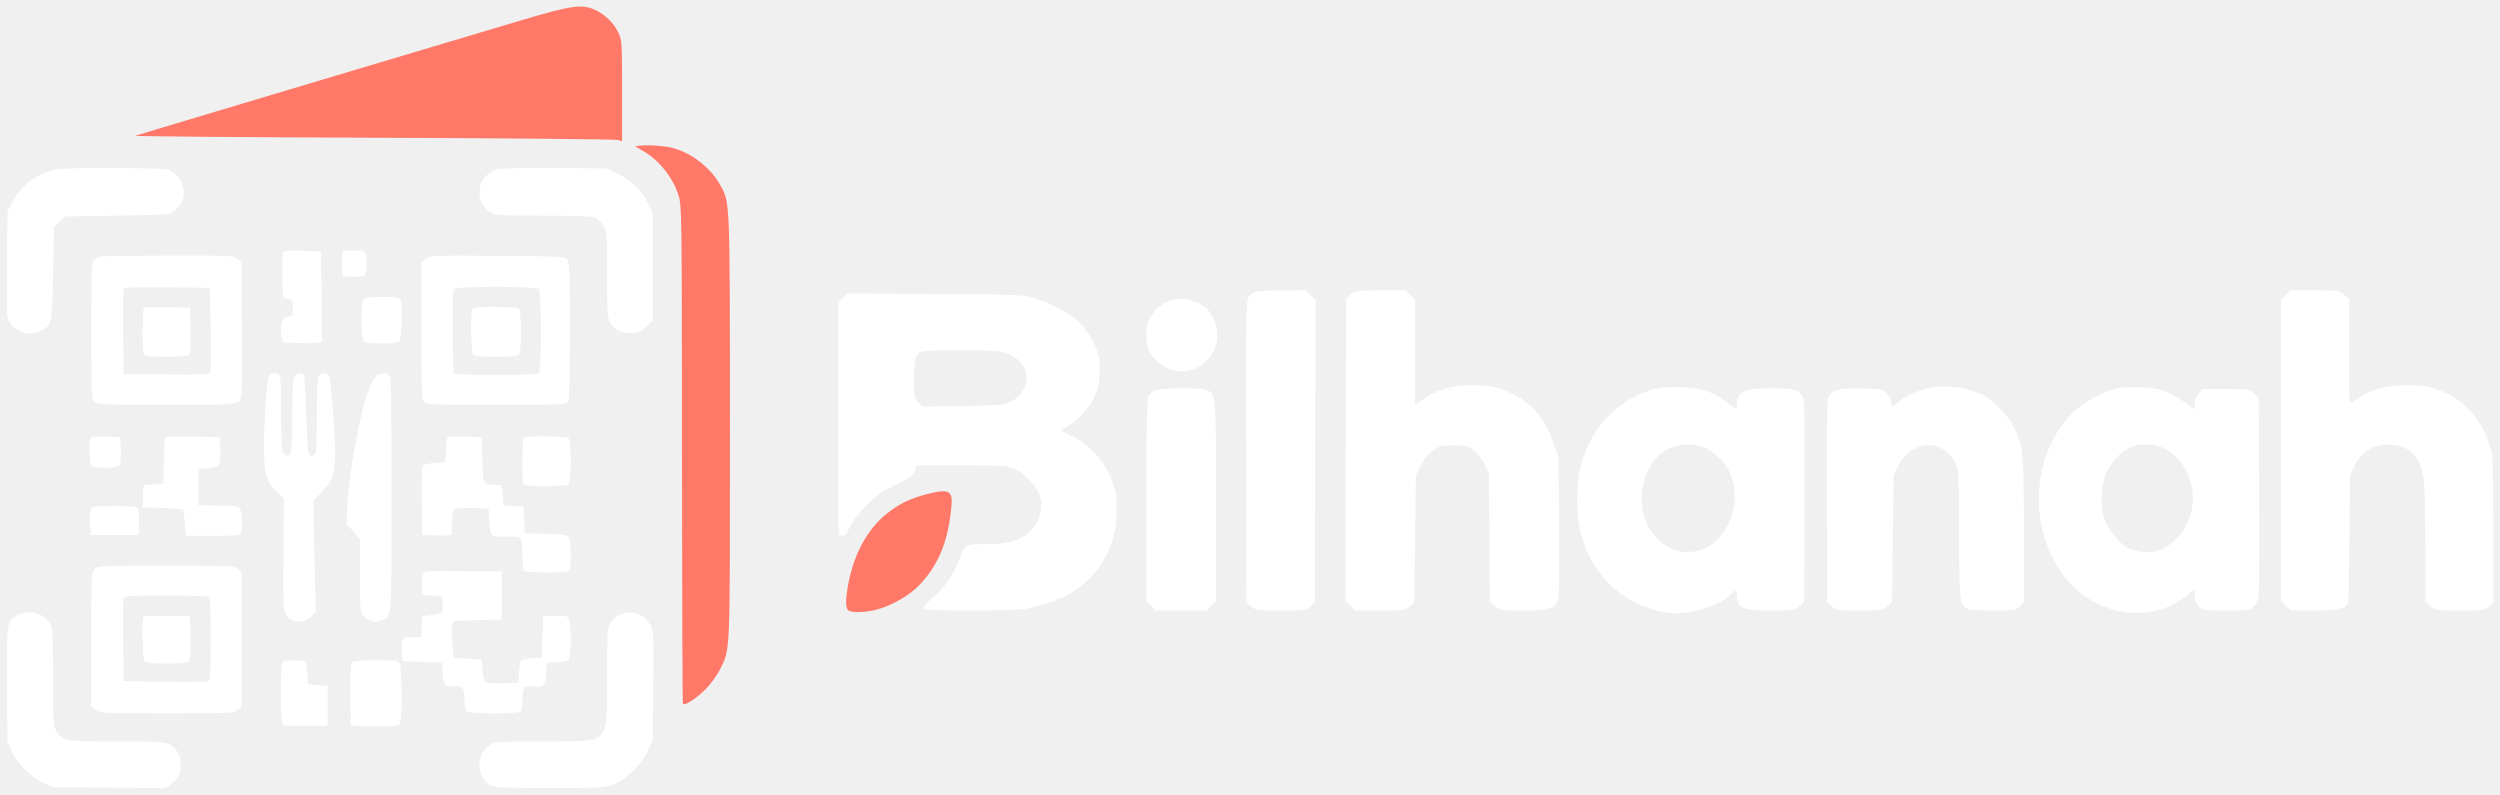
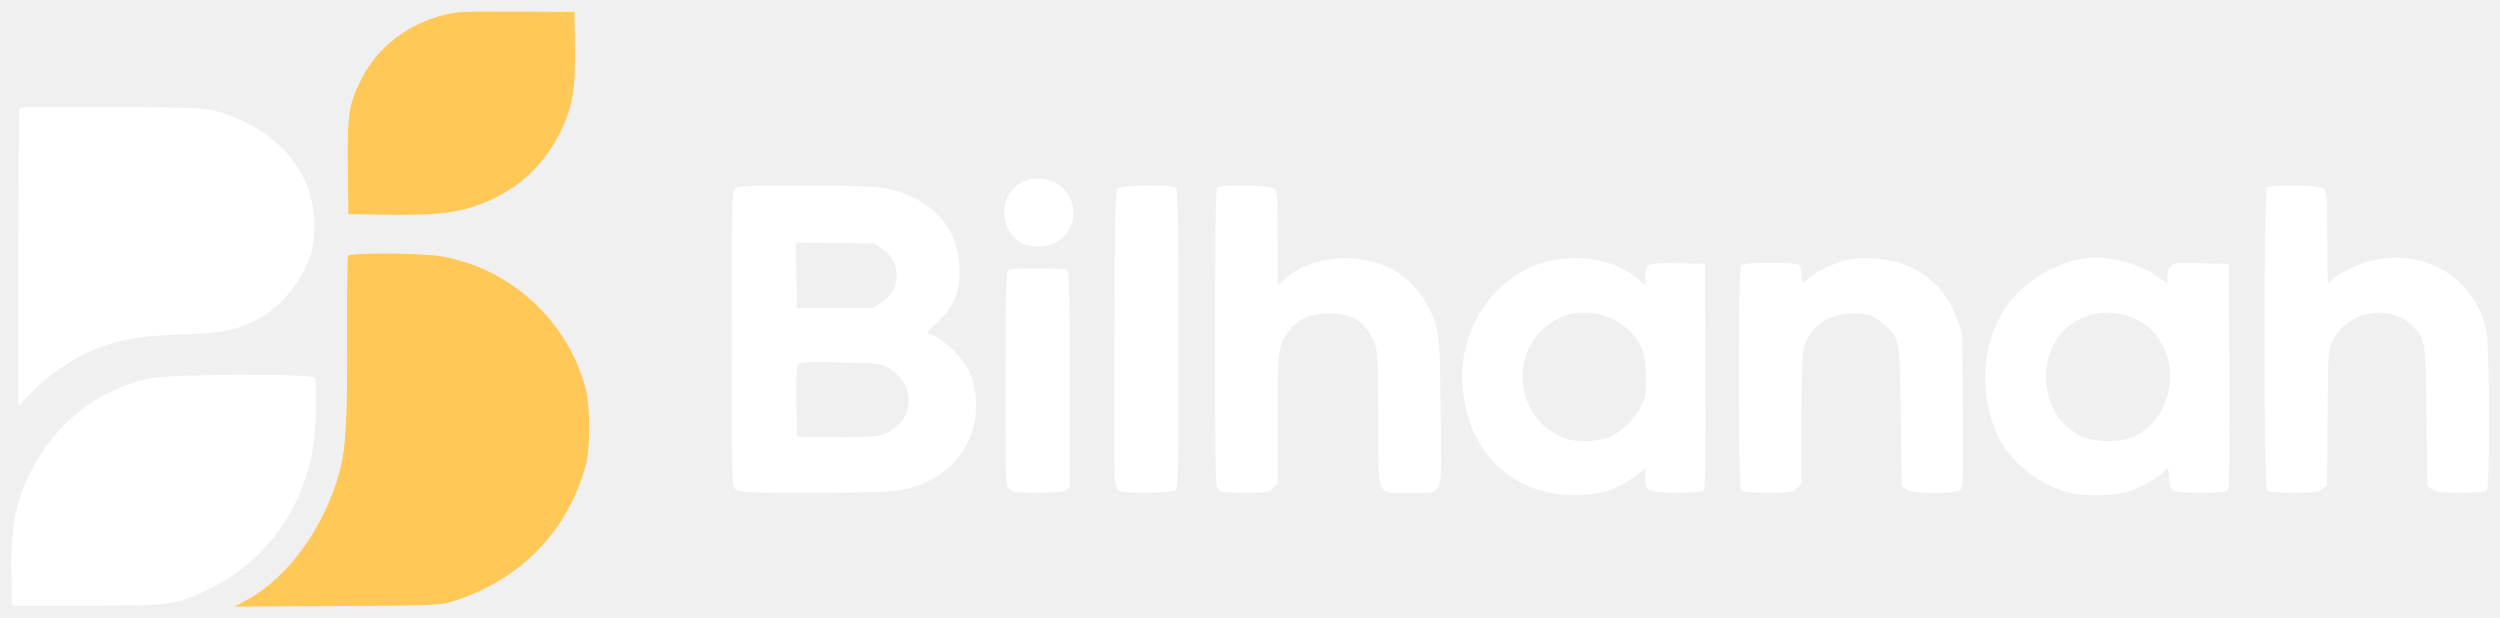
- <svg xmlns="http://www.w3.org/2000/svg" width="1507" height="479" viewBox="0 0 1507 479" fill="none">
-   <path d="M 313 12.591 C 225.999 38.525, 83.223 81.215, 81.500 81.810 C 80.400 82.189, 144.975 82.736, 225 83.024 C 305.025 83.312, 371.512 83.927, 372.750 84.391 L 375 85.233 374.990 54.867 C 374.981 25.168, 374.929 24.390, 372.649 19.493 C 370.027 13.862, 364.620 8.641, 358.565 5.890 C 350.669 2.304, 344.430 3.222, 313 12.591 M 386.585 87.750 L 382.669 88.140 387.585 90.959 C 397.333 96.550, 405.647 106.987, 409.034 117.884 C 410.974 124.126, 411.019 127.601, 411.096 273.870 C 411.139 356.151, 411.384 423.813, 411.641 424.229 C 412.560 425.716, 420.007 420.906, 425.504 415.276 C 428.581 412.124, 432.416 406.836, 434.027 403.523 C 440.298 390.629, 440.002 397.879, 439.983 258.040 C 439.964 119.014, 440.099 122.497, 434.296 111.772 C 428.639 101.317, 416.802 92.046, 405.475 89.199 C 400.395 87.922, 391.611 87.248, 386.585 87.750 M 558 298.067 C 548.552 300.533, 542.049 303.723, 534.799 309.449 C 523.104 318.687, 514.930 333.411, 511.477 351.459 C 509.687 360.811, 509.596 366.196, 511.200 367.800 C 512.863 369.463, 521.426 369.300, 528.448 367.472 C 537.010 365.241, 547.554 359.335, 553.292 353.554 C 565.383 341.371, 571.348 327.282, 573.473 305.886 C 574.505 295.499, 572.236 294.352, 558 298.067" stroke="none" fill="#FF7868" fill-rule="evenodd" />
-   <path d="M 33 102.341 C 21.603 104.882, 12.855 111.642, 7.285 122.214 L 4.500 127.500 4.198 159.297 C 3.906 189.976, 3.968 191.213, 5.964 194.441 C 9.685 200.462, 17.770 202.626, 24.540 199.414 C 31.309 196.202, 31.445 195.570, 32 164.767 L 32.500 137.034 35.767 133.767 L 39.035 130.500 70.315 130 C 98.261 129.553, 101.888 129.308, 104.345 127.696 C 108.902 124.706, 111.168 120.158, 110.717 114.902 C 110.276 109.763, 107.972 106.069, 103.500 103.334 C 100.780 101.671, 97.606 101.482, 69.500 101.308 C 48.025 101.174, 36.810 101.492, 33 102.341 M 299.914 101.913 C 293.156 104.073, 289 109.501, 289 116.167 C 289 120.859, 292.030 126.010, 296.062 128.173 C 299.131 129.819, 302.294 130.001, 327.984 130.015 C 348.785 130.025, 357.168 130.368, 358.970 131.279 C 360.328 131.967, 362.466 134.052, 363.720 135.912 C 365.948 139.219, 366 139.886, 366.004 165.398 C 366.007 189.522, 366.155 191.743, 367.960 194.701 C 370.754 199.285, 375.246 201.327, 381.261 200.749 C 385.270 200.364, 386.875 199.592, 389.846 196.620 L 393.500 192.965 393.500 160.732 L 393.500 128.500 390.589 122.562 C 386.743 114.719, 380.420 108.568, 372.201 104.674 L 365.500 101.500 334 101.293 C 316.675 101.179, 301.336 101.458, 299.914 101.913 M 170.450 152.270 C 170.168 153.005, 170.064 159.428, 170.219 166.544 L 170.500 179.483 173.500 180.001 C 176.362 180.496, 176.500 180.748, 176.500 185.500 C 176.500 190.240, 176.357 190.505, 173.531 190.995 C 170.974 191.438, 170.447 192.090, 169.735 195.688 C 169.280 197.987, 169.294 201.360, 169.765 203.184 L 170.622 206.500 180.061 206.793 C 185.253 206.954, 190.520 206.832, 191.766 206.520 L 194.032 205.954 193.766 178.727 L 193.500 151.500 182.231 151.217 C 173.550 150.999, 170.845 151.241, 170.450 152.270 M 206.417 152.355 C 206.131 153.101, 206.033 156.588, 206.199 160.105 L 206.500 166.500 212.334 166.802 C 215.775 166.981, 218.749 166.623, 219.584 165.930 C 220.479 165.187, 221 162.806, 221 159.459 C 221 151.291, 220.737 151, 213.362 151 C 208.878 151, 206.780 151.410, 206.417 152.355 M 60 154.709 C 59.175 155.013, 57.712 155.947, 56.750 156.785 C 55.136 158.191, 55 161.519, 55 199.500 C 55 238.134, 55.113 240.793, 56.829 242.345 C 58.469 243.829, 62.952 244, 100.257 244 C 145.233 244, 144.194 244.122, 145.534 238.680 C 145.829 237.481, 145.942 218.797, 145.785 197.161 L 145.500 157.822 143.139 155.911 C 140.900 154.098, 138.737 154.004, 101.139 154.079 C 79.338 154.122, 60.825 154.406, 60 154.709 M 256.676 156.040 L 254 158.145 254 199.418 C 254 238.132, 254.113 240.793, 255.829 242.345 C 257.469 243.829, 261.948 244, 299.206 244 C 336.635 244, 340.891 243.836, 342.128 242.346 C 343.242 241.004, 343.500 232.926, 343.500 199.382 C 343.500 161.065, 343.371 157.942, 341.715 156.286 C 340.071 154.640, 336.764 154.478, 299.641 154.218 C 259.983 153.940, 259.309 153.969, 256.676 156.040 M 74.457 174.251 C 74.186 174.958, 74.085 186.778, 74.232 200.518 L 74.500 225.500 100 225.768 C 120.617 225.984, 125.691 225.774, 126.500 224.672 C 127.136 223.804, 127.318 214.239, 127 198.404 L 126.500 173.500 100.725 173.233 C 80.459 173.023, 74.845 173.241, 74.457 174.251 M 273.390 174.178 C 272.605 175.449, 272.840 223.932, 273.637 225.222 C 273.902 225.650, 285.251 226, 298.859 226 C 316.769 226, 323.931 225.669, 324.800 224.800 C 326.505 223.095, 326.505 175.905, 324.800 174.200 C 323.107 172.507, 274.435 172.487, 273.390 174.178 M 756.308 176.010 C 755.103 176.495, 753.408 177.973, 752.543 179.295 C 751.135 181.443, 750.997 191.277, 751.234 272.435 L 751.500 363.174 754.306 365.587 C 757 367.904, 757.704 368, 772 368 C 786.296 368, 787 367.904, 789.694 365.587 L 792.500 363.174 792.766 272.025 L 793.031 180.877 790.092 177.939 L 787.154 175 772.827 175.063 C 764.947 175.098, 757.514 175.524, 756.308 176.010 M 814.500 177.410 L 811.500 179.810 811.234 270.966 L 810.969 362.123 813.908 365.061 L 816.846 368 831.867 368 C 846.301 368, 846.998 367.906, 849.694 365.588 L 852.500 363.176 853 324.838 L 853.500 286.500 856.500 280.500 C 858.580 276.340, 860.830 273.580, 863.836 271.500 C 867.796 268.760, 868.887 268.500, 876.414 268.500 C 883.963 268.500, 884.974 268.743, 888.449 271.393 C 890.744 273.144, 893.280 276.500, 894.871 279.893 L 897.500 285.500 897.831 324.230 L 898.163 362.959 901.158 365.480 C 904.047 367.910, 904.651 368, 918.126 368 C 933.715 368, 936.883 367.110, 938.937 362.153 C 939.847 359.954, 940.070 348.646, 939.818 317.356 L 939.480 275.500 936.430 266.956 C 930.978 251.683, 923.598 243.036, 910.886 237.023 C 902.198 232.915, 895.177 231.669, 884.004 232.254 C 873.206 232.819, 865.898 235.161, 858.017 240.582 L 853 244.033 853 212.440 L 853 180.846 850.077 177.923 L 847.154 175 832.327 175.005 C 818.180 175.010, 817.362 175.120, 814.500 177.410 M 1377.923 177.923 L 1375 180.846 1375 271.500 L 1375 362.154 1377.923 365.077 L 1380.846 368 1394.973 368 C 1410.343 368, 1414.530 366.924, 1415.473 362.732 C 1415.749 361.504, 1416.093 343.850, 1416.237 323.500 L 1416.500 286.500 1419.275 280.850 C 1423.607 272.028, 1430.169 268, 1440.209 268 C 1451.696 268, 1458.814 274.869, 1460.935 288 C 1461.520 291.620, 1461.988 309.639, 1461.992 328.661 L 1462 362.822 1465.077 365.411 C 1468.083 367.941, 1468.492 368, 1482.931 368 C 1497.230 368, 1497.793 367.921, 1500.354 365.548 L 1503 363.095 1503 319.942 C 1503 283.951, 1502.739 275.782, 1501.429 270.724 C 1497.651 256.145, 1488.008 243.644, 1475.848 237.560 C 1466.676 232.972, 1459.650 231.655, 1447.511 232.249 C 1436.588 232.784, 1429.860 234.801, 1421.666 239.997 C 1419.062 241.648, 1416.721 243, 1416.465 243 C 1416.209 243, 1416 228.865, 1416 211.589 L 1416 180.178 1412.923 177.589 C 1409.923 175.064, 1409.487 175, 1395.346 175 L 1380.846 175 1377.923 177.923 M 508.363 179.364 L 505.500 181.826 505.500 252.163 L 505.500 322.500 507.608 322.801 C 509.299 323.042, 510.271 321.954, 512.522 317.301 C 514.294 313.637, 517.997 308.854, 522.573 304.320 C 528.379 298.566, 531.862 296.137, 540.101 292.095 C 549.054 287.703, 550.520 286.627, 551.442 283.775 L 552.501 280.500 579.500 280.500 C 605.813 280.500, 606.634 280.561, 611.779 282.886 C 618.446 285.898, 625.269 293.317, 626.974 299.407 C 629.258 307.564, 625.889 316.894, 618.809 322.023 C 612.712 326.440, 606.229 328, 593.973 328 C 581.732 328, 581.320 328.232, 578.569 336.687 C 576.802 342.117, 570.986 351.736, 566.891 356 C 565.570 357.375, 562.534 360.157, 560.144 362.182 C 557.754 364.208, 556.095 366.345, 556.458 366.932 C 557.338 368.356, 610.541 368.370, 618.566 366.949 C 627.665 365.338, 639.125 361.294, 645.627 357.401 C 662.963 347.021, 673.078 328.969, 673.113 308.346 C 673.132 297.372, 672.389 293.783, 668.319 285.178 C 663.777 275.576, 655.651 267.370, 646.114 262.757 L 639.056 259.344 642.278 257.804 C 648.302 254.925, 655.786 247.181, 659.154 240.339 C 661.777 235.010, 662.449 232.285, 662.804 225.522 C 663.127 219.362, 662.787 215.856, 661.478 211.867 C 659.246 205.064, 653.925 196.948, 648.846 192.600 C 643.846 188.320, 632.540 182.599, 623.500 179.774 C 616.740 177.661, 614.698 177.574, 563.863 177.244 L 511.225 176.902 508.363 179.364 M 219.200 180.200 C 218.405 180.995, 218 185.311, 218 193 C 218 200.689, 218.405 205.005, 219.200 205.800 C 220.834 207.434, 239.166 207.434, 240.800 205.800 C 242.060 204.540, 242.553 183.604, 241.393 180.582 C 240.894 179.283, 238.965 179, 230.593 179 C 223.998 179, 219.976 179.424, 219.200 180.200 M 704.637 181.465 C 699.939 183.140, 695.467 187.237, 692.908 192.210 C 690.306 197.270, 690.336 206.778, 692.971 211.943 C 697.021 219.882, 707.266 225.088, 715.777 223.532 C 729.522 221.019, 737.647 206.033, 732.084 193.457 C 729.234 187.014, 727.481 185.177, 721.500 182.368 C 715.876 179.726, 710.345 179.430, 704.637 181.465 M 86.694 185.640 C 86.312 186.021, 86 192.510, 86 200.060 C 86 211.654, 86.246 213.880, 87.582 214.393 C 89.940 215.298, 112.299 215.097, 113.779 214.158 C 114.741 213.547, 114.989 209.890, 114.779 199.423 L 114.500 185.500 100.944 185.223 C 93.488 185.071, 87.075 185.258, 86.694 185.640 M 284.607 186.582 C 283.439 189.626, 283.938 212.538, 285.200 213.800 C 286.863 215.463, 311.137 215.463, 312.800 213.800 C 314.463 212.137, 314.463 187.863, 312.800 186.200 C 311.988 185.388, 307.335 185, 298.407 185 C 287.299 185, 285.118 185.250, 284.607 186.582 M 555.235 212.037 C 551.879 213.385, 551 216.928, 551 229.111 C 551 239.527, 551.130 240.221, 553.532 242.623 L 556.065 245.156 580.282 244.781 C 600.410 244.469, 605.091 244.121, 608 242.720 C 612.833 240.391, 614.413 239.013, 616.870 234.982 C 622.456 225.818, 616.315 214.886, 604 212.076 C 598.465 210.813, 558.362 210.781, 555.235 212.037 M 162.226 226.250 C 160.777 228.026, 158.666 261.402, 159.173 274.500 C 159.654 286.924, 161.142 290.946, 167.501 297 L 171.176 300.500 170.838 334.043 C 170.464 371.186, 170.481 371.300, 176.903 373.960 C 180.734 375.547, 184.430 374.661, 187.726 371.365 L 190.279 368.812 189.551 335.440 L 188.822 302.068 193.896 296.704 C 200.592 289.623, 202.003 285.338, 201.988 272.124 C 201.975 261.065, 199.485 229.427, 198.406 226.615 C 197.680 224.723, 193.927 224.473, 192.200 226.200 C 191.337 227.063, 191 233.773, 191 250.078 C 191 269.015, 190.753 272.960, 189.500 274 C 188.386 274.924, 187.653 274.957, 186.652 274.126 C 185.636 273.283, 185.130 267.458, 184.597 250.442 C 184.208 238.030, 183.632 227.204, 183.317 226.384 C 182.964 225.463, 181.745 225.008, 180.134 225.196 C 177.950 225.450, 177.409 226.153, 176.819 229.500 C 176.432 231.700, 176.089 242.332, 176.058 253.128 C 176.009 269.588, 175.750 272.963, 174.450 274.042 C 173.168 275.105, 172.605 275.034, 171.200 273.628 C 169.702 272.131, 169.500 269.288, 169.500 249.714 C 169.500 237.496, 169.136 226.938, 168.691 226.250 C 168.246 225.563, 166.839 225, 165.563 225 C 164.288 225, 162.786 225.563, 162.226 226.250 M 226.113 227.583 C 224.996 229.004, 223.122 232.716, 221.949 235.833 C 216.935 249.160, 210.599 283.977, 209.341 305.115 L 208.710 315.730 212.855 320.227 L 217 324.724 217 346.907 C 217 369.025, 217.007 369.098, 219.414 371.505 C 222.567 374.658, 226.313 375.527, 230.059 373.975 C 236.305 371.388, 236 375.291, 236 297.977 C 236 244.417, 235.711 227.111, 234.800 226.200 C 232.699 224.099, 228.304 224.798, 226.113 227.583 M 997.112 234.528 C 975.142 240.651, 959.031 257.509, 952.836 280.856 C 950.278 290.495, 950.021 308.273, 952.290 318.657 C 958.488 347.027, 979.787 366.658, 1007.500 369.542 C 1018.613 370.699, 1036.933 364.958, 1043.110 358.383 C 1046.056 355.247, 1047 355.377, 1047 358.918 C 1047 366.738, 1049.904 368, 1067.895 368 C 1081.245 368, 1082.017 367.889, 1084.694 365.587 L 1087.500 363.174 1087.773 302.850 C 1087.973 258.691, 1087.734 241.773, 1086.882 239.716 C 1084.948 235.045, 1081.498 234, 1068.018 234 C 1051.344 234, 1047 236.053, 1047 243.932 L 1047 246.996 1040.975 242.560 C 1031.828 235.827, 1025.452 233.727, 1013 233.347 C 1005.830 233.128, 1000.791 233.503, 997.112 234.528 M 1160.251 234.545 C 1153.925 236.248, 1148.325 239.014, 1144.239 242.452 C 1142.574 243.853, 1140.939 245, 1140.606 245 C 1140.273 245, 1140 243.900, 1140 242.556 C 1140 241.211, 1138.915 238.849, 1137.589 237.306 C 1135.220 234.549, 1134.959 234.494, 1122.659 234.170 C 1108.557 233.798, 1104.056 235.036, 1102.069 239.833 C 1101.280 241.738, 1101.034 260.173, 1101.227 302.850 L 1101.500 363.174 1104.306 365.587 C 1106.980 367.887, 1107.761 368, 1121 368 C 1134.237 368, 1135.020 367.887, 1137.694 365.588 L 1140.500 363.176 1141 324.764 L 1141.500 286.352 1144.518 280.453 C 1147.806 274.028, 1151.830 270.672, 1158.401 268.875 C 1167.601 266.358, 1177.407 272.615, 1179.922 282.606 C 1180.705 285.716, 1181.066 298.948, 1181.025 323.103 C 1180.961 361.304, 1181.312 364.491, 1185.850 366.920 C 1187.012 367.542, 1193.642 368, 1201.480 368 C 1214.598 368, 1215.180 367.911, 1217.545 365.545 L 1220 363.091 1219.985 319.795 C 1219.969 272.132, 1219.712 269.520, 1213.854 257.506 C 1210.312 250.241, 1201.971 241.556, 1195.236 238.120 C 1185.457 233.132, 1170.990 231.653, 1160.251 234.545 M 1275.217 234.395 C 1266.018 236.717, 1255.631 242.547, 1249.324 248.929 C 1226.146 272.379, 1222.311 312.091, 1240.360 341.762 C 1258.001 370.763, 1296.022 378.480, 1319.540 357.831 L 1323 354.793 1323 358.942 C 1323 362.014, 1323.637 363.728, 1325.455 365.545 C 1327.828 367.919, 1328.373 368, 1342 368 C 1355.521 368, 1356.187 367.903, 1358.479 365.612 C 1359.793 364.298, 1361.142 361.711, 1361.478 359.862 C 1361.813 358.013, 1361.955 330.298, 1361.794 298.272 L 1361.500 240.044 1358.727 237.272 C 1355.960 234.505, 1355.927 234.500, 1341.891 234.500 L 1327.827 234.500 1325.413 237.306 C 1323.873 239.097, 1323 241.357, 1323 243.554 L 1323 246.996 1316.975 242.560 C 1308.125 236.046, 1301.379 233.748, 1290 233.374 C 1284.323 233.187, 1278.374 233.598, 1275.217 234.395 M 695.775 235.559 C 694.276 236.372, 692.589 237.900, 692.025 238.953 C 691.357 240.201, 691 262.004, 691 301.511 L 691 362.154 693.923 365.077 L 696.846 368 712 368 L 727.154 368 730.077 365.077 L 733 362.154 733 302.027 C 733 236.783, 733.077 237.723, 727.528 235.195 C 723.566 233.390, 699.259 233.668, 695.775 235.559 M 54.703 263.631 C 53.484 264.849, 53.909 279.509, 55.200 280.800 C 56.954 282.554, 70.433 282.389, 71.921 280.595 C 72.653 279.713, 72.978 276.268, 72.794 271.345 L 72.500 263.500 63.953 263.214 C 59.252 263.057, 55.089 263.244, 54.703 263.631 M 99.490 264.225 C 99.233 264.926, 98.906 271.350, 98.762 278.500 L 98.500 291.500 92.500 292 L 86.500 292.500 86.205 299.219 L 85.910 305.938 98.193 306.219 C 108.210 306.448, 110.513 306.777, 110.678 308 C 110.789 308.825, 111.168 312.538, 111.519 316.250 L 112.159 323 128.473 323 C 142.426 323, 144.874 322.771, 145.393 321.418 C 146.331 318.974, 146.110 310.421, 145.037 307.596 C 144.086 305.097, 143.905 305.058, 131.787 304.781 L 119.500 304.500 119.500 293.500 L 119.500 282.500 125.167 282.203 C 128.385 282.034, 131.321 281.319, 131.961 280.547 C 132.647 279.720, 132.973 276.124, 132.794 271.345 L 132.500 263.500 116.228 263.225 C 103.751 263.014, 99.848 263.248, 99.490 264.225 M 269.506 264.215 C 269.254 264.922, 268.924 268.425, 268.774 272 L 268.500 278.500 262.299 279 C 258.889 279.275, 255.617 279.982, 255.028 280.571 C 254.319 281.281, 254.049 288.538, 254.229 302.071 L 254.500 322.500 263.250 322.789 C 268.063 322.948, 272.048 322.723, 272.106 322.289 C 272.164 321.855, 272.354 318.407, 272.529 314.627 C 272.704 310.846, 273.259 307.341, 273.762 306.838 C 274.265 306.335, 279.137 306.053, 284.588 306.212 L 294.500 306.500 295 314.390 C 295.587 323.645, 295.819 323.833, 306.283 323.482 C 311.683 323.300, 313.238 323.585, 313.912 324.877 C 314.378 325.770, 314.833 330.286, 314.922 334.914 C 315.012 339.542, 315.317 343.704, 315.601 344.164 C 315.886 344.624, 322.118 345, 329.452 345 C 340.688 345, 342.882 344.751, 343.393 343.418 C 344.533 340.449, 344.043 325.440, 342.750 323.711 C 341.719 322.333, 339.306 321.992, 329 321.770 L 316.500 321.500 316 313.500 L 315.500 305.500 309.500 305 L 303.500 304.500 303 298.500 L 302.500 292.500 297.256 292.198 C 290.936 291.834, 291.087 292.222, 290.745 275.500 L 290.500 263.500 280.232 263.215 C 272.565 263.002, 269.848 263.255, 269.506 264.215 M 315.558 263.906 C 314.744 265.224, 314.635 290.601, 315.439 291.901 C 316.415 293.480, 341.211 293.389, 342.800 291.800 C 344.463 290.137, 344.463 265.863, 342.800 264.200 C 341.365 262.765, 316.430 262.495, 315.558 263.906 M 1006.228 270.171 C 989.609 278.230, 984.193 304.645, 995.802 321.028 C 999.028 325.581, 1005.456 330.415, 1010.394 332 C 1015.365 333.596, 1023.571 332.770, 1028.691 330.158 C 1030.861 329.051, 1034.345 326.254, 1036.433 323.942 C 1046.679 312.602, 1048.757 295.216, 1041.404 282.349 C 1038.272 276.868, 1031.081 270.640, 1026.193 269.176 C 1020.080 267.344, 1011.139 267.790, 1006.228 270.171 M 1283.238 270.111 C 1277.538 272.933, 1271.535 279.953, 1268.978 286.789 C 1266.835 292.516, 1266.155 303.669, 1267.588 309.605 C 1269.553 317.752, 1276.520 327.149, 1283.128 330.566 C 1287.501 332.827, 1295.939 333.504, 1300.606 331.969 C 1309.912 328.907, 1317.375 320.663, 1320.432 310.068 C 1322.532 302.792, 1322.407 296.528, 1320.005 288.752 C 1317.586 280.920, 1311.855 273.973, 1304.907 270.453 C 1298.525 267.219, 1289.373 267.075, 1283.238 270.111 M 55.077 306.408 C 54.353 307.280, 54.021 310.605, 54.204 315.158 L 54.500 322.500 69 322.500 L 83.500 322.500 83.796 315.158 C 83.979 310.605, 83.647 307.280, 82.923 306.408 C 82.031 305.332, 78.745 305, 69 305 C 59.255 305, 55.969 305.332, 55.077 306.408 M 57 343 C 55.066 344.934, 55 346.333, 55 385.427 L 55 425.855 57.635 427.927 C 60.201 429.946, 61.314 430, 100.524 430 C 138.668 430, 140.902 429.900, 143.139 428.088 L 145.500 426.177 145.500 385.500 L 145.500 344.823 143.139 342.912 C 140.901 341.099, 138.659 341, 99.889 341 C 60.333 341, 58.935 341.065, 57 343 M 255.085 345.398 C 254.376 346.252, 254.017 349.187, 254.198 352.666 L 254.500 358.500 260.500 359 L 266.500 359.500 266.814 363.886 C 266.987 366.298, 266.696 368.704, 266.167 369.233 C 265.639 369.761, 262.798 370.487, 259.853 370.847 L 254.500 371.500 254.202 377.750 L 253.905 384 249.202 384.015 C 242.377 384.038, 241.848 384.648, 242.198 392.091 L 242.500 398.500 254.500 399 L 266.500 399.500 266.806 405.465 C 267.200 413.127, 268.224 414.348, 273.739 413.726 C 279.016 413.131, 280 414.468, 280 422.234 C 280 425.185, 280.540 428.140, 281.200 428.800 C 282.878 430.478, 312.122 430.478, 313.800 428.800 C 314.477 428.123, 315 424.878, 315 421.350 C 315 414.068, 316.020 413.023, 322.419 413.744 C 327.759 414.346, 328.803 413.070, 329.194 405.465 L 329.500 399.500 335.465 399.194 C 338.746 399.025, 342.009 398.408, 342.715 397.821 C 344.498 396.342, 344.507 375.076, 342.726 372.640 C 341.684 371.215, 340.182 370.953, 334.476 371.199 L 327.500 371.500 327 384 L 326.500 396.500 320.833 396.797 C 317.716 396.961, 314.704 397.652, 314.139 398.332 C 313.575 399.012, 312.975 402.254, 312.806 405.535 L 312.500 411.500 303.149 411.789 C 297.283 411.970, 293.294 411.659, 292.445 410.954 C 291.646 410.292, 290.970 407.302, 290.796 403.665 L 290.500 397.500 282 397 L 273.500 396.500 272.782 388.580 C 272.387 384.224, 272.242 379.724, 272.458 378.580 C 272.674 377.436, 272.885 375.950, 272.926 375.277 C 272.980 374.384, 276.990 373.979, 287.750 373.777 L 302.500 373.500 302.500 359 L 302.500 344.500 279.387 344.232 C 260.300 344.011, 256.068 344.214, 255.085 345.398 M 74.450 360.269 C 74.183 360.967, 74.084 372.554, 74.232 386.019 L 74.500 410.500 99 411 C 112.475 411.275, 124.287 411.147, 125.250 410.715 C 126.849 409.998, 127 407.780, 127 385.072 C 127 363.327, 126.802 360.138, 125.418 359.607 C 124.548 359.273, 112.834 359, 99.387 359 C 80.556 359, 74.825 359.292, 74.450 360.269 M 10.299 370.960 C 3.969 374.819, 3.894 375.340, 4.213 413.272 L 4.500 447.500 7.088 453.017 C 10.500 460.290, 18.068 467.910, 25.500 471.556 L 31.500 474.500 65.531 474.798 L 99.562 475.096 103.017 472.768 C 107.339 469.855, 108.966 466.700, 108.985 461.200 C 109.004 455.758, 106.795 451.456, 102.701 448.960 C 99.722 447.143, 97.500 447.007, 70.700 447.004 C 38.855 447, 37.676 446.797, 33.960 440.701 C 32.142 437.721, 32.007 435.499, 32.004 408.484 C 32 382.297, 31.822 379.137, 30.173 376.062 C 26.637 369.469, 16.860 366.959, 10.299 370.960 M 373.256 370.589 C 371.472 371.499, 369.110 373.705, 368.006 375.490 C 366.123 378.537, 365.999 380.473, 365.978 407.118 C 365.958 432.576, 365.765 435.920, 364.105 439.576 C 360.865 446.710, 359.411 446.999, 326.849 447.004 C 300.496 447.007, 298.275 447.145, 295.299 448.960 C 286.622 454.250, 286.984 468.838, 295.906 473.451 C 298.430 474.756, 304.016 475, 331.413 475 C 361.917 475, 364.269 474.871, 369.497 472.915 C 377.309 469.993, 386.050 461.674, 390.232 453.183 L 393.500 446.549 393.787 413.525 C 394.055 382.726, 393.947 380.266, 392.186 377.032 C 391.147 375.125, 389.157 372.713, 387.763 371.672 C 384.243 369.045, 377.300 368.526, 373.256 370.589 M 86.694 371.640 C 85.437 372.897, 85.895 397.495, 87.200 398.800 C 89.015 400.615, 112.382 400.450, 113.908 398.611 C 114.682 397.678, 114.969 392.989, 114.781 384.361 L 114.500 371.500 100.944 371.223 C 93.488 371.071, 87.075 371.258, 86.694 371.640 M 170.357 399.231 C 169.257 401.011, 168.795 424.442, 169.721 431.500 L 170.508 437.500 184.004 437.500 L 197.500 437.500 197.500 425.500 L 197.500 413.500 191.500 413 L 185.500 412.500 185.196 406.026 C 185.027 402.410, 184.365 399.216, 183.696 398.791 C 181.708 397.527, 171.196 397.874, 170.357 399.231 M 212.099 399.380 C 211.307 400.335, 211.038 406.428, 211.227 419.130 L 211.500 437.500 225.363 437.779 C 234.732 437.967, 239.675 437.685, 240.613 436.907 C 241.696 436.007, 242 432.041, 242 418.812 C 242 409.045, 241.562 401.049, 240.965 399.934 C 240.021 398.170, 238.755 398, 226.587 398 C 216.462 398, 212.969 398.333, 212.099 399.380" stroke="none" fill="#FFFFFF" fill-rule="evenodd" />
+ <svg xmlns="http://www.w3.org/2000/svg" width="1360" height="336" viewBox="212 246 1360 336" fill="none">
+   <path d="M 222.717 304.616 C 222.323 305.011, 222 341.717, 222 386.185 L 222 467.037 228.617 460.023 C 238.645 449.393, 253.773 439.405, 266.600 434.944 C 280.712 430.036, 287.979 428.870, 310 427.978 C 333.991 427.007, 339.511 425.967, 351 420.251 C 364.827 413.373, 376.801 398.729, 381.404 383.068 C 382.382 379.739, 382.995 373.934, 382.987 368.068 C 382.947 339.700, 363.329 316.598, 331 306.849 C 323.719 304.654, 322.037 304.577, 273.467 304.243 C 245.949 304.054, 223.112 304.222, 222.717 304.616 M 292.500 451.989 C 264.341 458.394, 241.584 476.641, 228.256 503.500 C 220.299 519.536, 217.847 532.757, 218.226 557.579 L 218.500 575.500 259 575.488 C 305.112 575.474, 307.434 575.163, 325.500 566.584 C 357.014 551.619, 378.925 520.322, 382.968 484.500 C 384.085 474.598, 384.351 454.077, 383.393 451.582 C 382.418 449.042, 303.909 449.393, 292.500 451.989" fill="#FFFFFF" fill-rule="evenodd" />
+   <path d="M 453.662 254.064 C 433.892 258.939, 417.188 271.860, 408.679 288.857 C 401.708 302.782, 400.889 308.124, 401.219 337.500 L 401.500 362.500 423 362.814 C 447.431 363.170, 458.699 362.049, 470.564 358.078 C 493.039 350.558, 509.633 335.172, 518.993 313.177 C 523.867 301.721, 525.098 292.865, 524.781 271.500 L 524.500 252.500 493 252.315 C 464.842 252.150, 460.669 252.336, 453.662 254.064 M 401.373 385.205 C 400.964 385.868, 400.715 405.430, 400.821 428.676 C 401.026 473.671, 400.234 488.854, 397.032 501.375 C 389.238 531.849, 368.999 560.144, 346.252 572.368 L 339.500 575.996 395 575.710 C 444.542 575.455, 451.144 575.236, 456.500 573.662 C 493.972 562.651, 520.750 535.685, 530.680 498.964 C 533.176 489.733, 533.150 467.075, 530.633 457.500 C 520.944 420.647, 489.836 392.039, 452.341 385.500 C 441.340 383.582, 402.515 383.357, 401.373 385.205" fill="#FFC857" fill-rule="evenodd" />
+   <path d="M 768.240 345.054 C 755.482 351.538, 754.756 369.528, 766.922 377.726 C 771.308 380.682, 780.868 380.892, 785.991 378.145 C 795.052 373.285, 798.476 362.746, 793.998 353.495 C 789.507 344.219, 777.576 340.309, 768.240 345.054 M 611.655 348.829 C 610.144 350.498, 610 357.597, 610 430.329 C 610 508.667, 610.033 510.033, 612 512 C 613.934 513.934, 615.333 514, 654.412 514 C 685.223 514, 696.592 513.662, 702.266 512.576 C 722.305 508.742, 736.329 496.607, 741.525 478.606 C 744.024 469.947, 743.197 456.429, 739.697 448.705 C 736.546 441.753, 727.482 432.343, 720.880 429.169 L 716.260 426.947 722.972 420.224 C 731.863 411.317, 734.429 404.328, 733.828 390.650 C 733.096 373.985, 724.190 360.772, 708.780 353.490 C 696.193 347.541, 691.301 347, 650.090 347 C 615.728 347, 613.201 347.120, 611.655 348.829 M 819.872 348.653 C 818.740 350.018, 818.453 364.237, 818.232 430.136 C 817.968 509.043, 817.988 509.988, 819.982 511.982 C 821.808 513.808, 823.294 514, 835.566 514 C 843.027 514, 850.002 513.534, 851.066 512.965 C 852.954 511.954, 853 509.986, 853 430.665 C 853 368.792, 852.714 349.114, 851.800 348.200 C 849.758 346.158, 821.612 346.558, 819.872 348.653 M 874.200 348.200 C 873.286 349.114, 873 368.673, 873 430.129 C 873 502.185, 873.169 511.026, 874.571 512.429 C 875.839 513.696, 878.656 514, 889.117 514 C 901.558 514, 902.192 513.899, 904.545 511.545 L 907 509.091 907 474.727 C 907 437.121, 907.387 433.904, 912.817 426.414 C 917.662 419.730, 924.903 416.498, 935 416.512 C 947.496 416.530, 954.221 420.695, 959.194 431.500 C 961.449 436.397, 961.501 437.259, 961.741 473.500 C 962.037 518.240, 960.218 514, 979.111 514 C 997.994 514, 996.272 518.540, 995.732 470.163 C 995.252 427.275, 995.051 425.497, 989.283 413.316 C 986.123 406.642, 978.670 398.272, 972.238 394.174 C 953.784 382.417, 925.077 384.340, 910.250 398.327 L 907 401.392 907 375.851 C 907 352.377, 906.852 350.176, 905.171 348.655 C 902.863 346.566, 876.225 346.175, 874.200 348.200 M 1445.200 348.200 C 1443.462 349.938, 1443.462 511.062, 1445.200 512.800 C 1446.012 513.612, 1450.659 514, 1459.565 514 C 1471.277 514, 1473.015 513.776, 1475.309 511.972 L 1477.887 509.943 1478.194 473.222 C 1478.485 438.297, 1478.603 436.276, 1480.614 431.930 C 1488.257 415.409, 1511.680 410.680, 1524.143 423.143 C 1531.523 430.523, 1531.441 430.005, 1532 472.340 L 1532.500 510.179 1534.861 512.090 C 1536.918 513.754, 1538.918 514, 1550.411 514 C 1559.336 514, 1563.988 513.612, 1564.800 512.800 C 1566.661 510.939, 1566.445 434.764, 1564.553 425.837 C 1558.675 398.104, 1532.376 381.411, 1504 387.402 C 1495.688 389.157, 1485.787 393.615, 1481.616 397.480 C 1480.120 398.866, 1478.695 400, 1478.448 400 C 1478.202 400, 1478 388.820, 1478 375.155 C 1478 352.356, 1477.849 350.174, 1476.171 348.655 C 1473.863 346.566, 1447.225 346.175, 1445.200 348.200 M 645.227 395.695 L 645.500 413.500 666 413.500 L 686.500 413.500 691.154 410.764 C 702.401 404.152, 702.799 388.532, 691.905 381.316 L 687.653 378.500 666.303 378.195 L 644.953 377.889 645.227 395.695 M 1056.727 387.535 C 1025.213 393.804, 1003.647 425.757, 1007.922 459.848 C 1012.172 493.742, 1035.626 515.237, 1068.500 515.365 C 1082.840 515.421, 1092.416 512.223, 1103.250 503.761 L 1107 500.832 1107 505.859 C 1107 513.357, 1108.390 514, 1124.600 514 C 1134.480 514, 1138.036 513.661, 1138.885 512.638 C 1139.705 511.651, 1139.945 494.529, 1139.758 450.388 L 1139.500 389.500 1125.110 389.222 C 1108.198 388.895, 1107 389.393, 1107 396.759 L 1107 401.207 1103.302 397.960 C 1092.214 388.225, 1073.886 384.122, 1056.727 387.535 M 1218.067 387.073 C 1211.682 388.205, 1199.649 393.809, 1195.794 397.446 C 1192.213 400.825, 1192 400.727, 1192 395.700 C 1192 393.335, 1191.460 390.860, 1190.800 390.200 C 1189.125 388.525, 1160.875 388.525, 1159.200 390.200 C 1157.467 391.933, 1157.467 511.067, 1159.200 512.800 C 1160.013 513.613, 1164.699 514, 1173.745 514 C 1186.581 514, 1187.185 513.906, 1189.545 511.545 L 1192 509.091 1192 474.227 C 1192 446.441, 1192.299 438.362, 1193.471 434.432 C 1196.781 423.339, 1206.931 416.485, 1220 416.520 C 1228.303 416.542, 1232.156 418.020, 1237.838 423.362 C 1245.526 430.591, 1245.442 430.083, 1246 472.340 L 1246.500 510.180 1248.861 512.090 C 1252.158 514.758, 1275.889 514.968, 1278.505 512.353 C 1279.993 510.864, 1280.119 506.690, 1279.810 469.103 L 1279.468 427.500 1276.788 420.119 C 1270.834 403.716, 1260.090 393.360, 1244.107 388.622 C 1237.178 386.568, 1225.007 385.844, 1218.067 387.073 M 1345.500 386.634 C 1327.788 389.360, 1309.908 401.273, 1301.179 416.165 C 1289.586 435.944, 1288.803 462.410, 1299.177 483.811 C 1305.948 497.778, 1321.793 510.153, 1338 514.132 C 1346.693 516.266, 1363.220 515.744, 1370.887 513.094 C 1377.456 510.824, 1386.445 505.611, 1388.872 502.666 C 1391.154 499.896, 1392 500.756, 1392 505.845 C 1392 513.482, 1393.094 514, 1409.206 514 C 1419.419 514, 1423.033 513.665, 1423.885 512.638 C 1424.705 511.651, 1424.945 494.529, 1424.758 450.388 L 1424.500 389.500 1409.500 389.216 C 1395.195 388.944, 1394.419 389.031, 1392.750 391.076 C 1391.787 392.256, 1391 394.763, 1391 396.648 L 1391 400.075 1384.810 395.871 C 1374.177 388.650, 1357.642 384.765, 1345.500 386.634 M 760.035 393.934 C 759.356 395.203, 759 415.510, 759 452.934 C 759 508.667, 759.047 510.047, 761 512 C 762.799 513.799, 764.333 514, 776.277 514 C 786.676 514, 790.037 513.662, 791.777 512.443 L 794 510.887 794 453.378 C 794 415.647, 793.644 395.203, 792.965 393.934 C 792.010 392.150, 790.731 392, 776.500 392 C 762.269 392, 760.990 392.150, 760.035 393.934 M 1063.419 417.762 C 1041.654 425.543, 1033.412 451.717, 1046.513 471.453 C 1050.316 477.183, 1054.726 480.684, 1062.404 484.068 C 1069.023 486.986, 1082.285 486.504, 1088.849 483.108 C 1095.357 479.741, 1101.283 473.779, 1104.568 467.290 C 1107.265 461.965, 1107.498 460.657, 1107.473 451 C 1107.442 438.442, 1104.926 431.952, 1097.404 425.018 C 1088.447 416.762, 1074.528 413.790, 1063.419 417.762 M 1347.152 417.946 C 1332.437 423.377, 1324.277 436.517, 1325.210 453.277 C 1325.973 466.980, 1332.354 477.131, 1344 483.167 C 1350.024 486.289, 1362.644 486.943, 1369.961 484.513 C 1393.350 476.744, 1400.335 443.197, 1382.265 425.422 C 1373.600 416.899, 1358.626 413.711, 1347.152 417.946 M 646.168 444.297 C 645.289 445.356, 645.030 450.959, 645.227 464.630 L 645.500 483.500 665.500 483.788 C 677.391 483.960, 687.251 483.643, 689.820 483.006 C 709.443 478.144, 712.314 455.239, 694.500 445.668 C 690.830 443.695, 688.722 443.490, 668.941 443.177 C 650.950 442.892, 647.180 443.078, 646.168 444.297" fill="#FFFFFF" fill-rule="evenodd" />
</svg>
